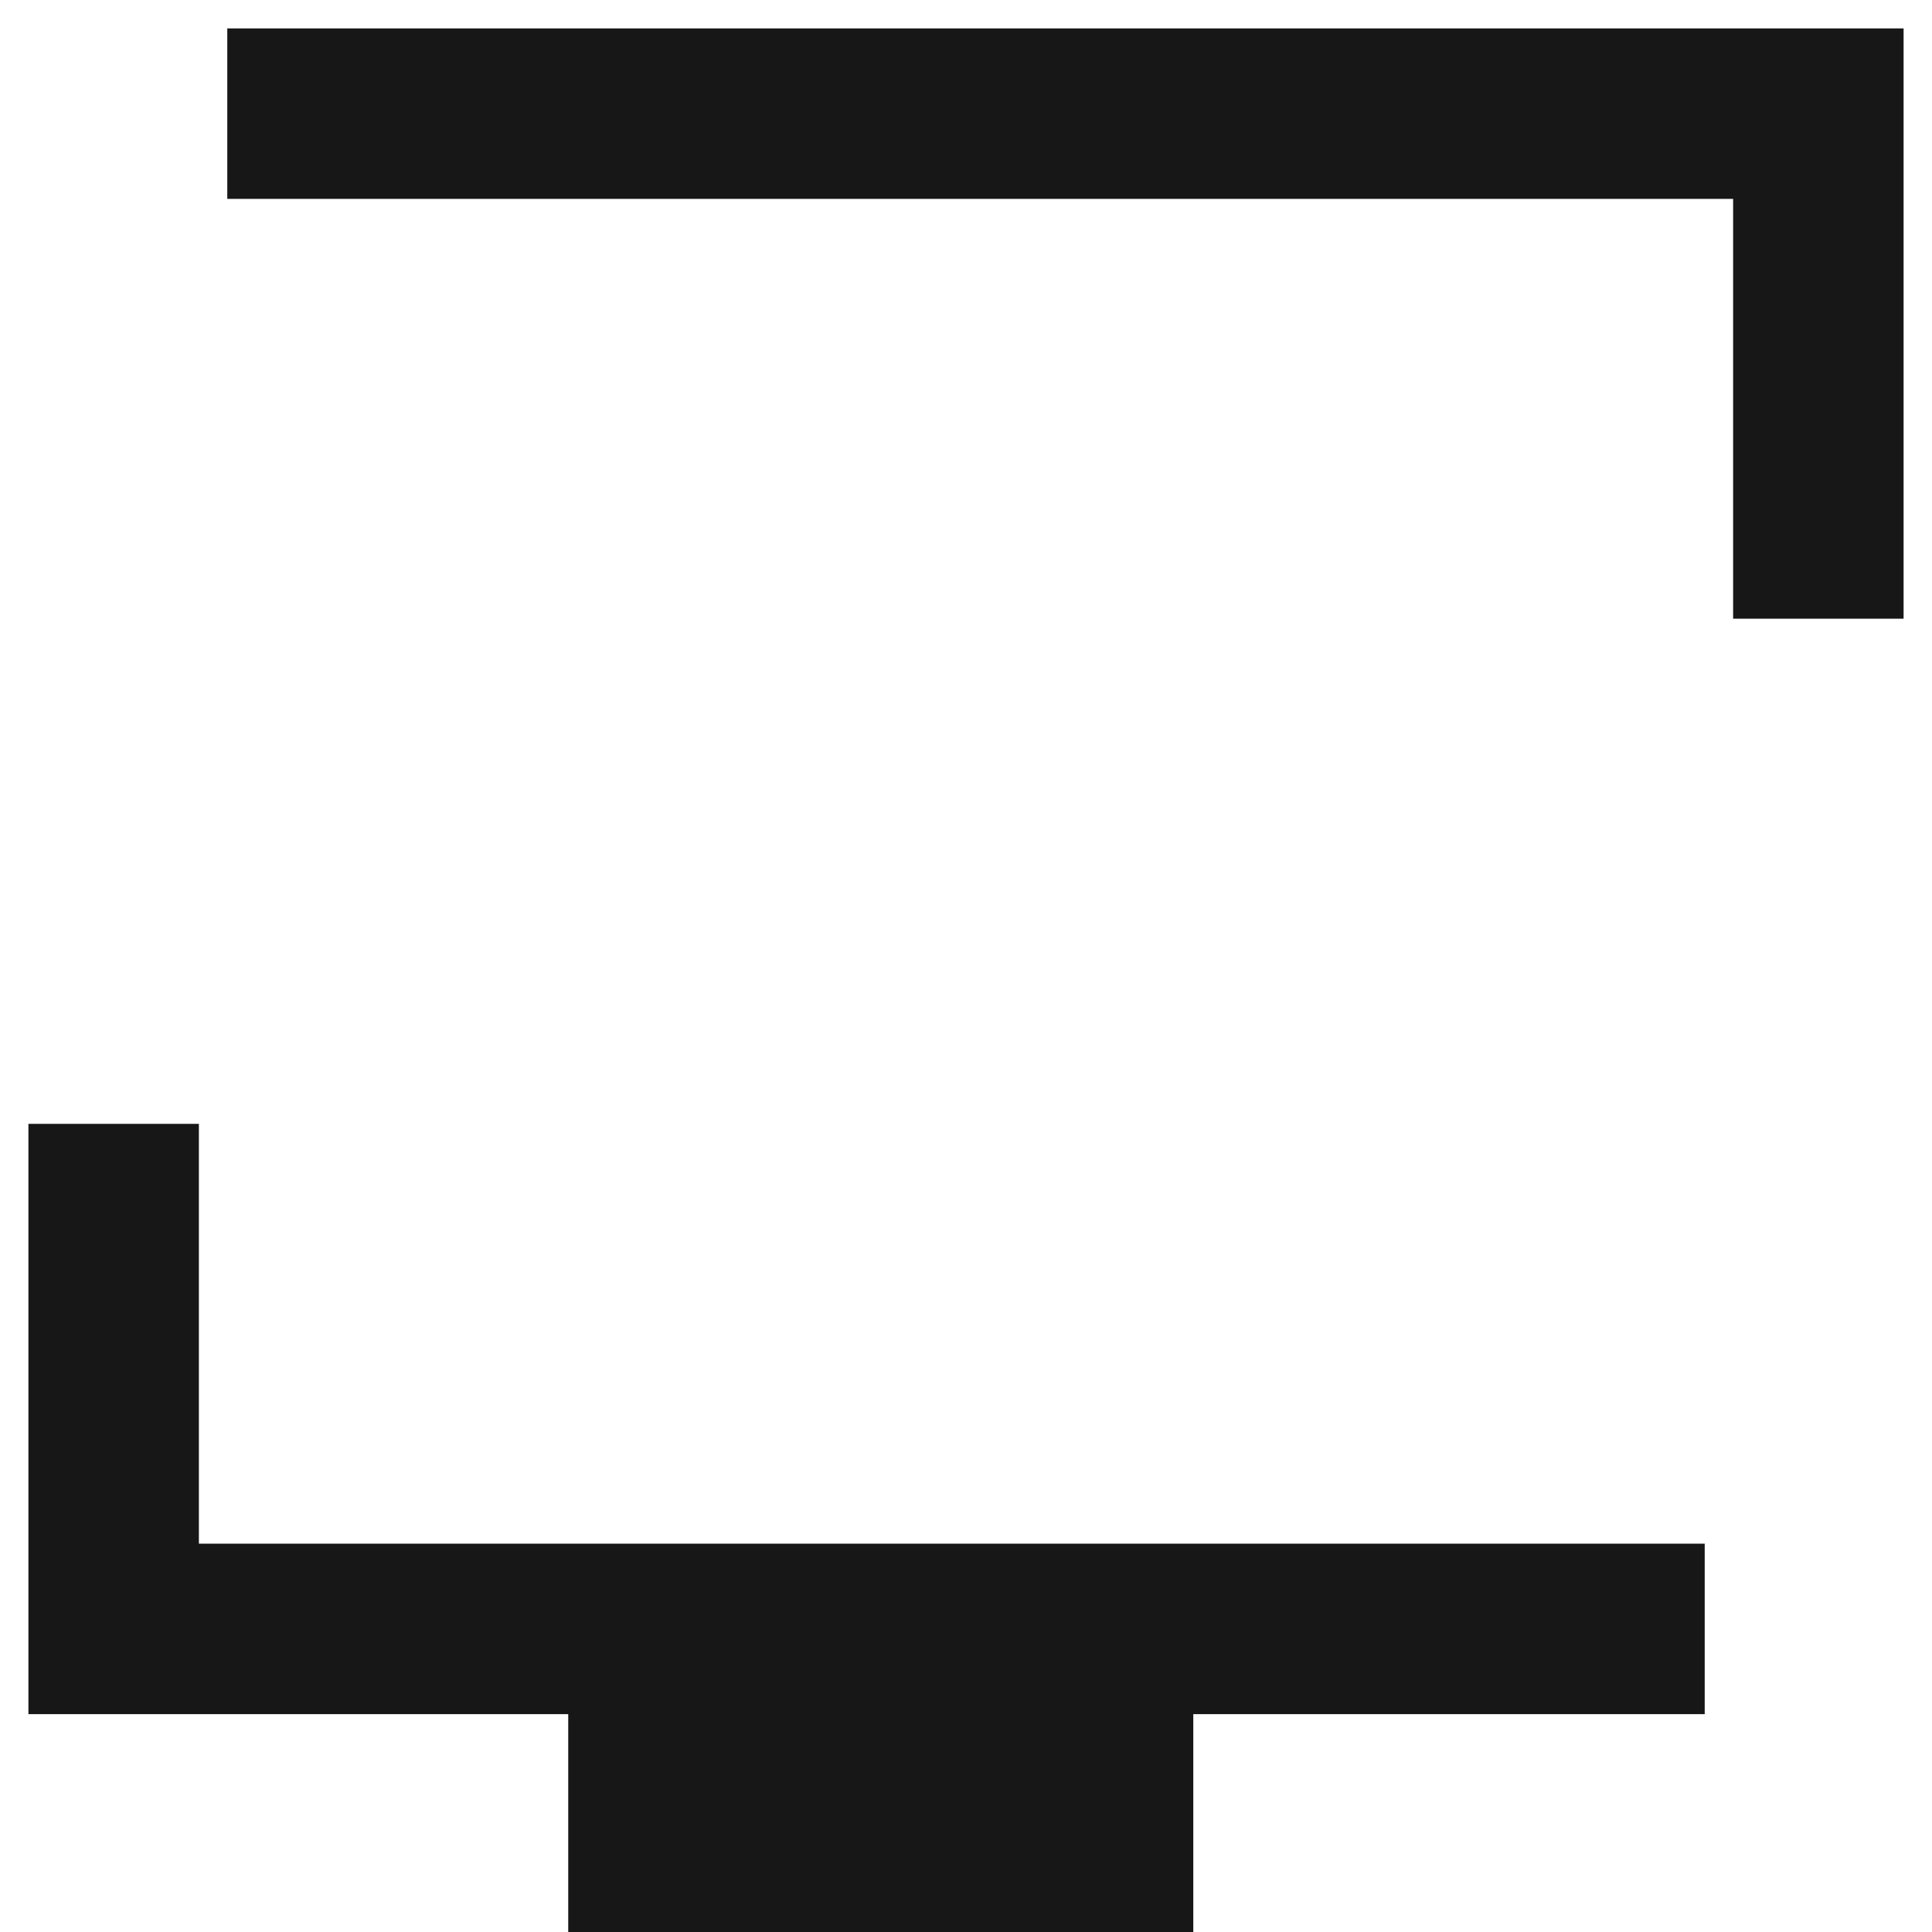
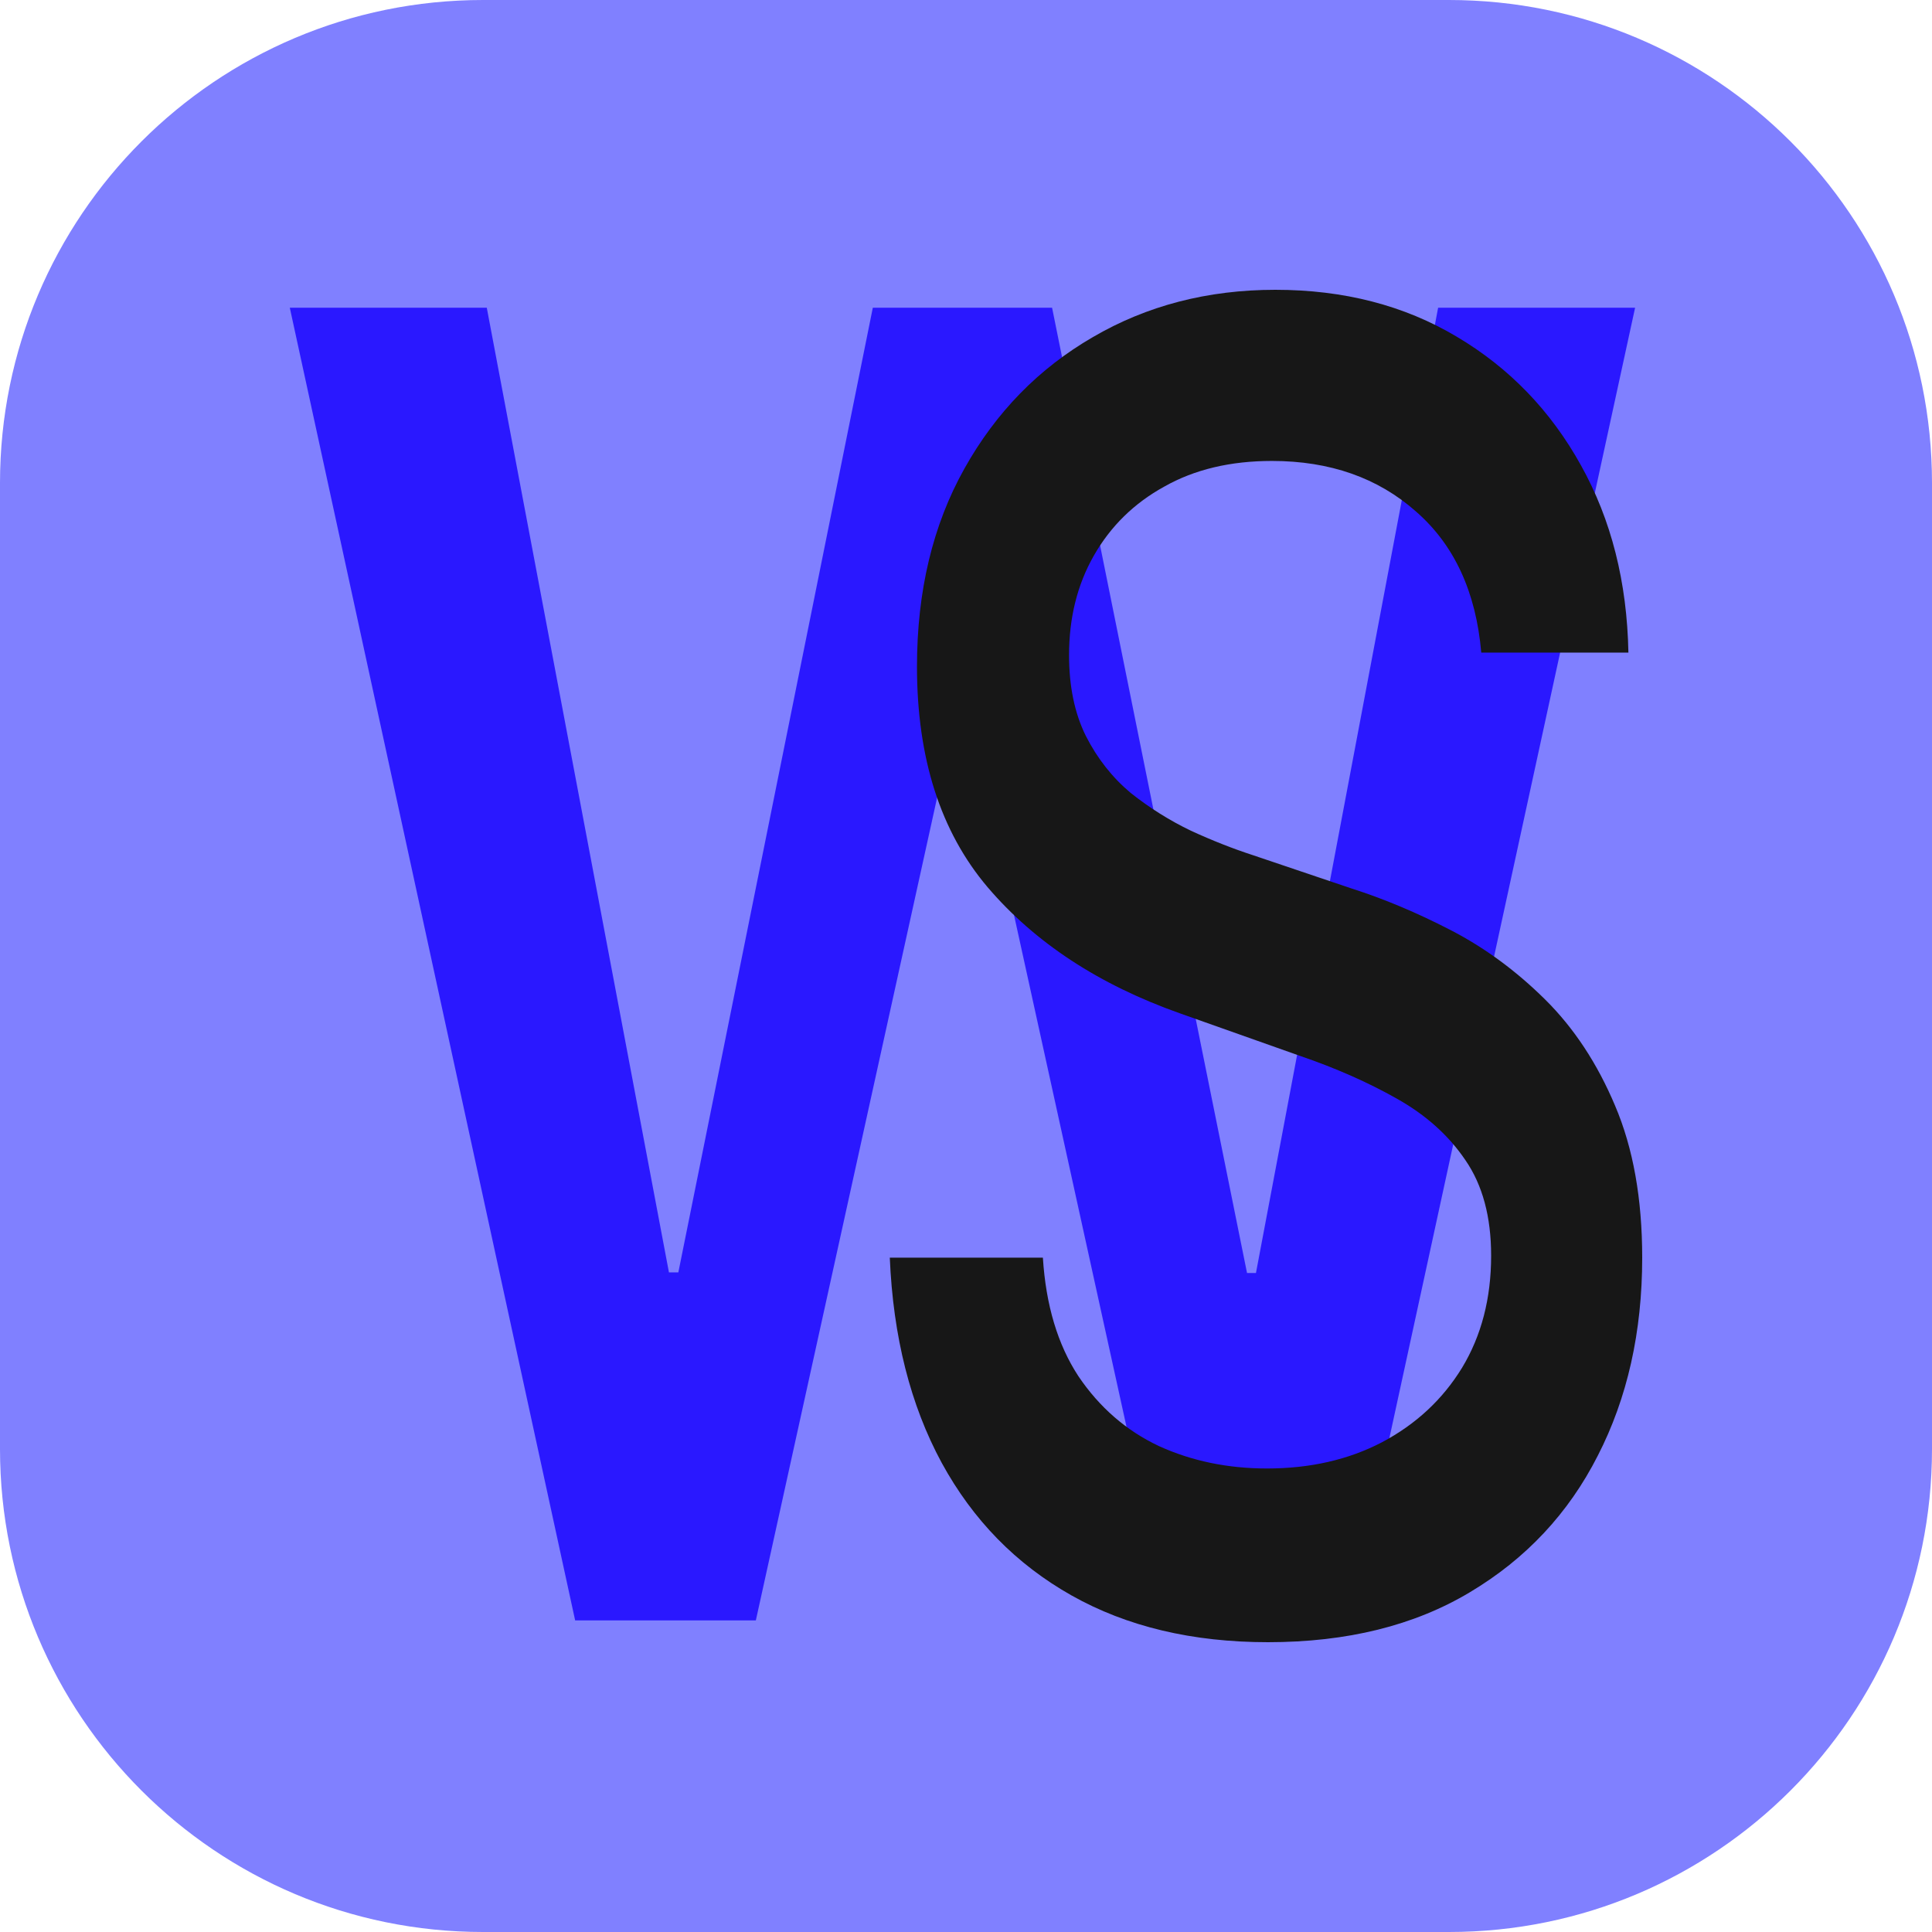
- <svg xmlns="http://www.w3.org/2000/svg" width="17" height="17" viewBox="0 0 17 17" fill="none">
-   <path d="M2 1H16V5.444" stroke="#171717" stroke-width="1.5" />
-   <path d="M15 14.333H1V9.889" stroke="#171717" stroke-width="1.5" />
-   <path d="M5 16H10.5" stroke="#171717" stroke-width="2" />
+ <svg xmlns="http://www.w3.org/2000/svg" version="1.1" width="1000" height="1000">
+   <rect width="1000" height="1000" rx="250" ry="250" fill="#8080ff" />
+   <g transform="matrix(35,0,0,35,150,150)">
+     <svg version="1.1" width="20" height="20">
+       <svg width="20" height="20" viewBox="0 0 20 20" fill="none">
+         <path d="M4.22 19.678L0 0.265H2.913L5.607 14.531H5.746L8.622 0.265H11.273L14.156 14.54H14.288L16.982 0.265H19.895L15.675 19.678H13.003L10.009 6.057H9.893L6.892 19.678H4.22Z" fill="#2A18FF" />
+         <path d="M17.62 5.365C17.542 4.468 17.221 3.773 16.656 3.28C16.092 2.78 15.381 2.531 14.524 2.531C13.911 2.531 13.38 2.657 12.933 2.91C12.485 3.156 12.137 3.498 11.889 3.934C11.645 4.363 11.524 4.853 11.524 5.403C11.524 5.864 11.606 6.262 11.772 6.597C11.942 6.932 12.164 7.213 12.436 7.441C12.714 7.662 13.011 7.848 13.327 8C13.643 8.145 13.948 8.265 14.24 8.36L15.7 8.853C16.177 9.005 16.666 9.21 17.167 9.469C17.669 9.728 18.133 10.069 18.562 10.493C18.99 10.916 19.336 11.441 19.599 12.066C19.866 12.692 20 13.441 20 14.313C20 15.412 19.781 16.389 19.343 17.242C18.91 18.095 18.279 18.768 17.452 19.261C16.629 19.754 15.634 20 14.466 20C13.347 20 12.378 19.769 11.56 19.308C10.742 18.847 10.102 18.193 9.64 17.346C9.178 16.493 8.922 15.482 8.873 14.313H11.137C11.181 15.014 11.356 15.599 11.662 16.066C11.974 16.528 12.371 16.872 12.852 17.099C13.339 17.321 13.872 17.431 14.451 17.431C15.089 17.431 15.656 17.302 16.152 17.043C16.654 16.777 17.048 16.411 17.335 15.943C17.622 15.469 17.766 14.916 17.766 14.284C17.766 13.709 17.639 13.239 17.386 12.872C17.138 12.505 16.8 12.202 16.372 11.962C15.948 11.722 15.469 11.51 14.933 11.327L13.166 10.701C11.969 10.278 11.02 9.656 10.319 8.834C9.623 8.013 9.275 6.926 9.275 5.573C9.275 4.455 9.509 3.479 9.976 2.645C10.443 1.81 11.076 1.163 11.874 0.701C12.672 0.234 13.573 0 14.575 0C15.588 0 16.481 0.231 17.255 0.692C18.034 1.153 18.647 1.788 19.095 2.597C19.543 3.4 19.776 4.322 19.796 5.365H17.62Z" fill="#171717" />
+       </svg>
+     </svg>
+   </g>
</svg>
